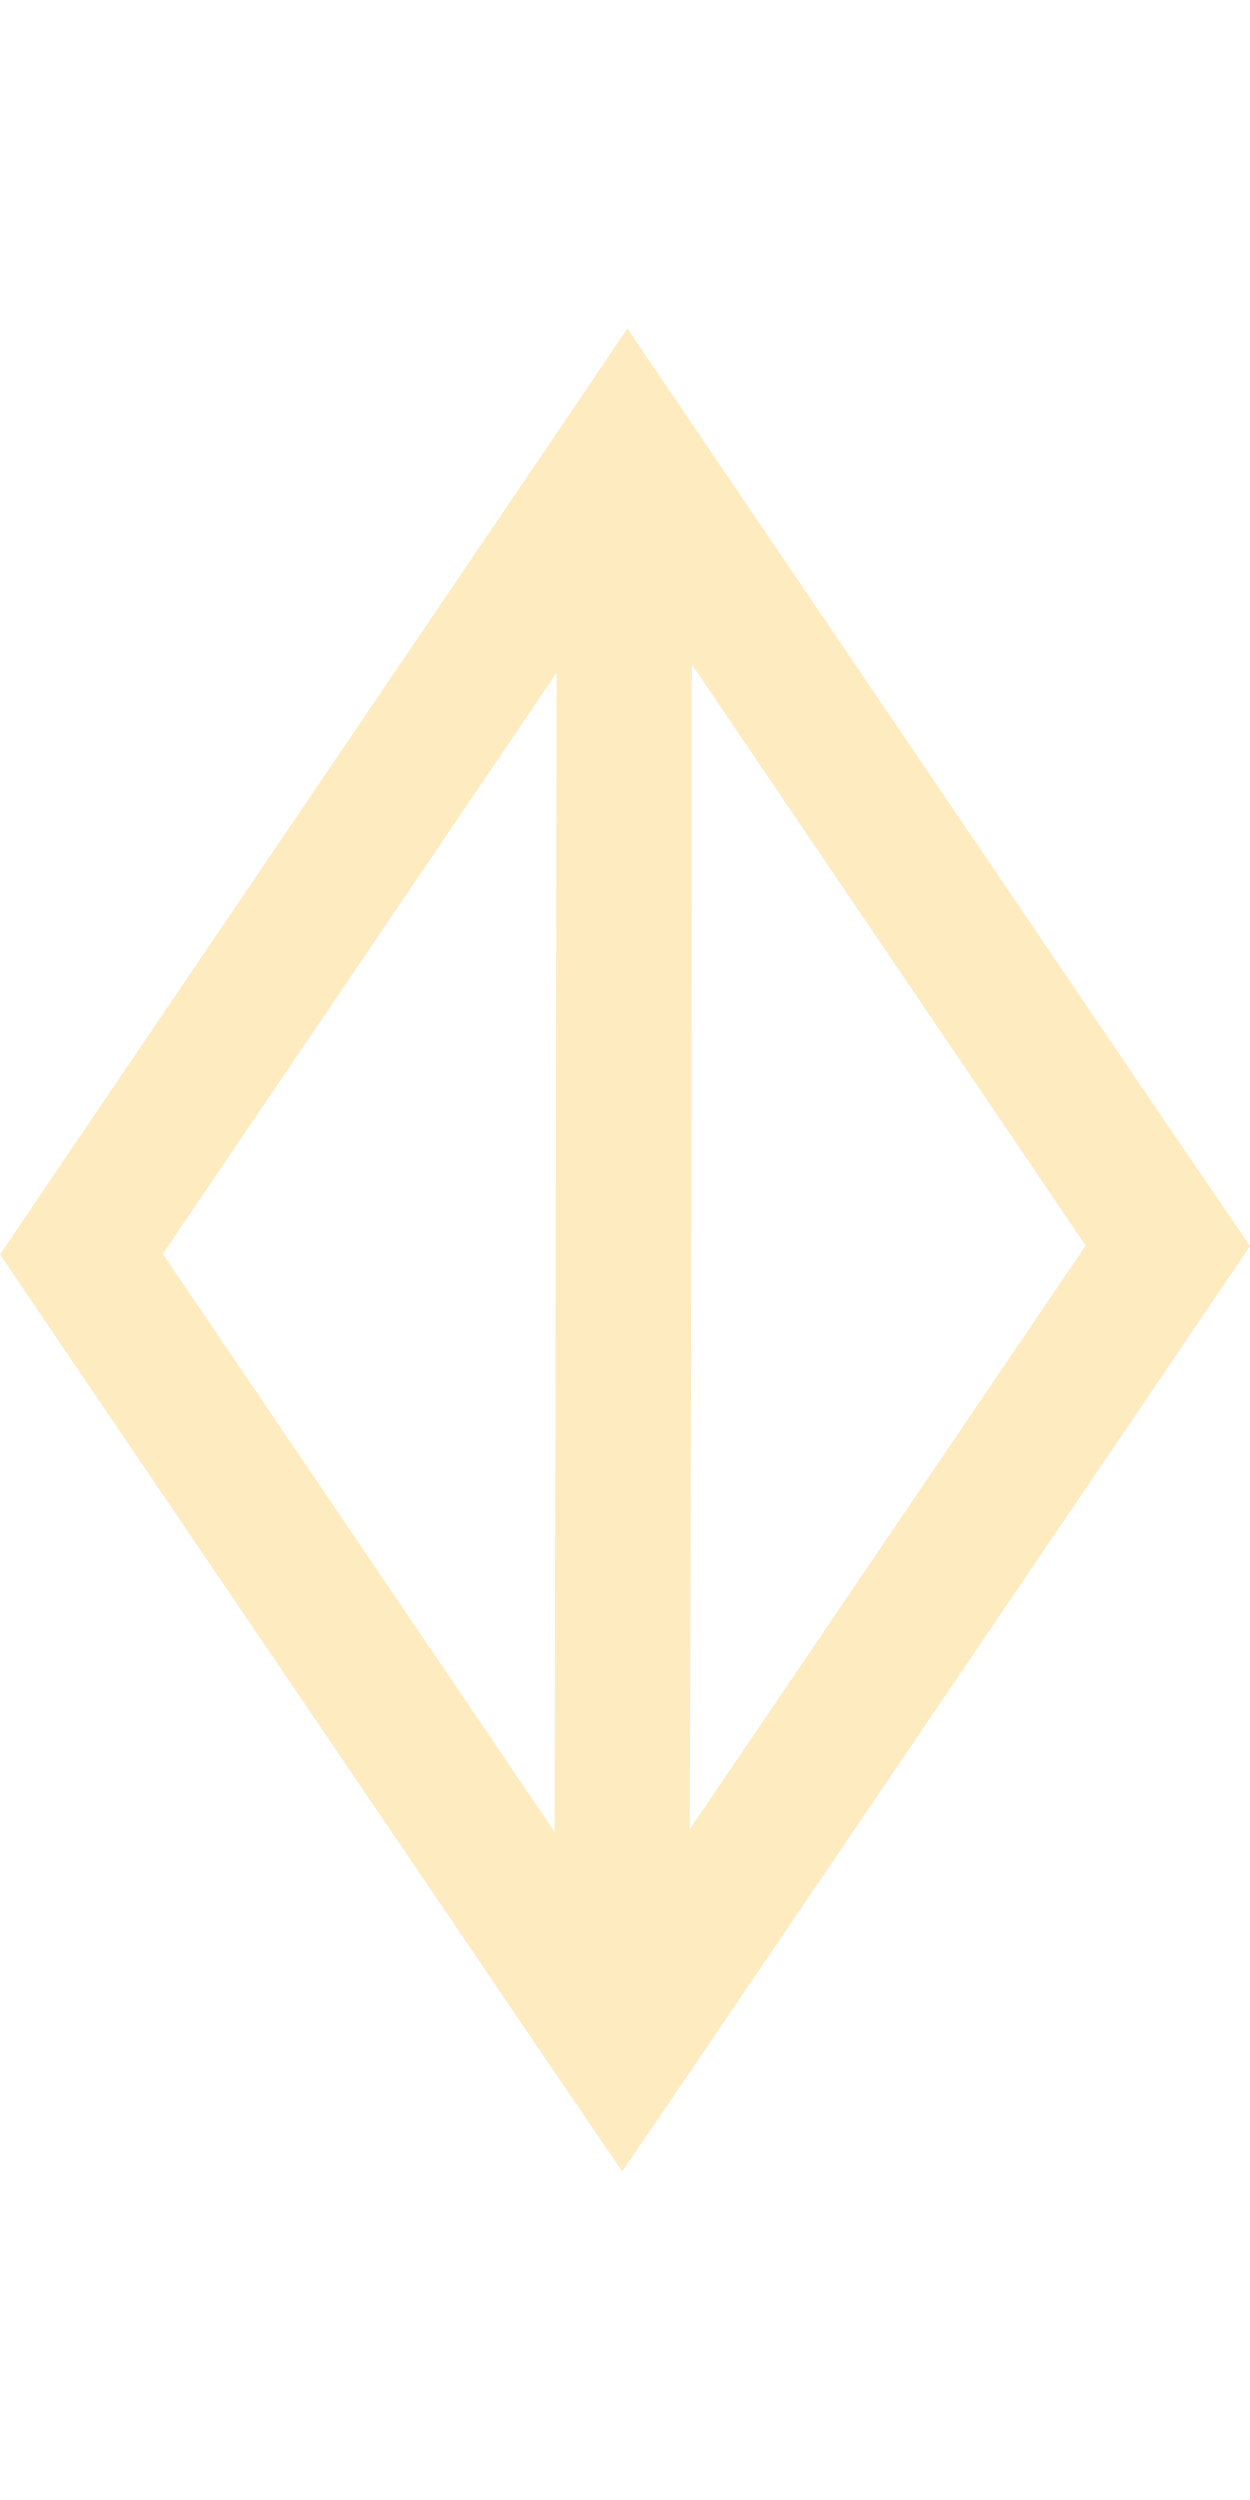
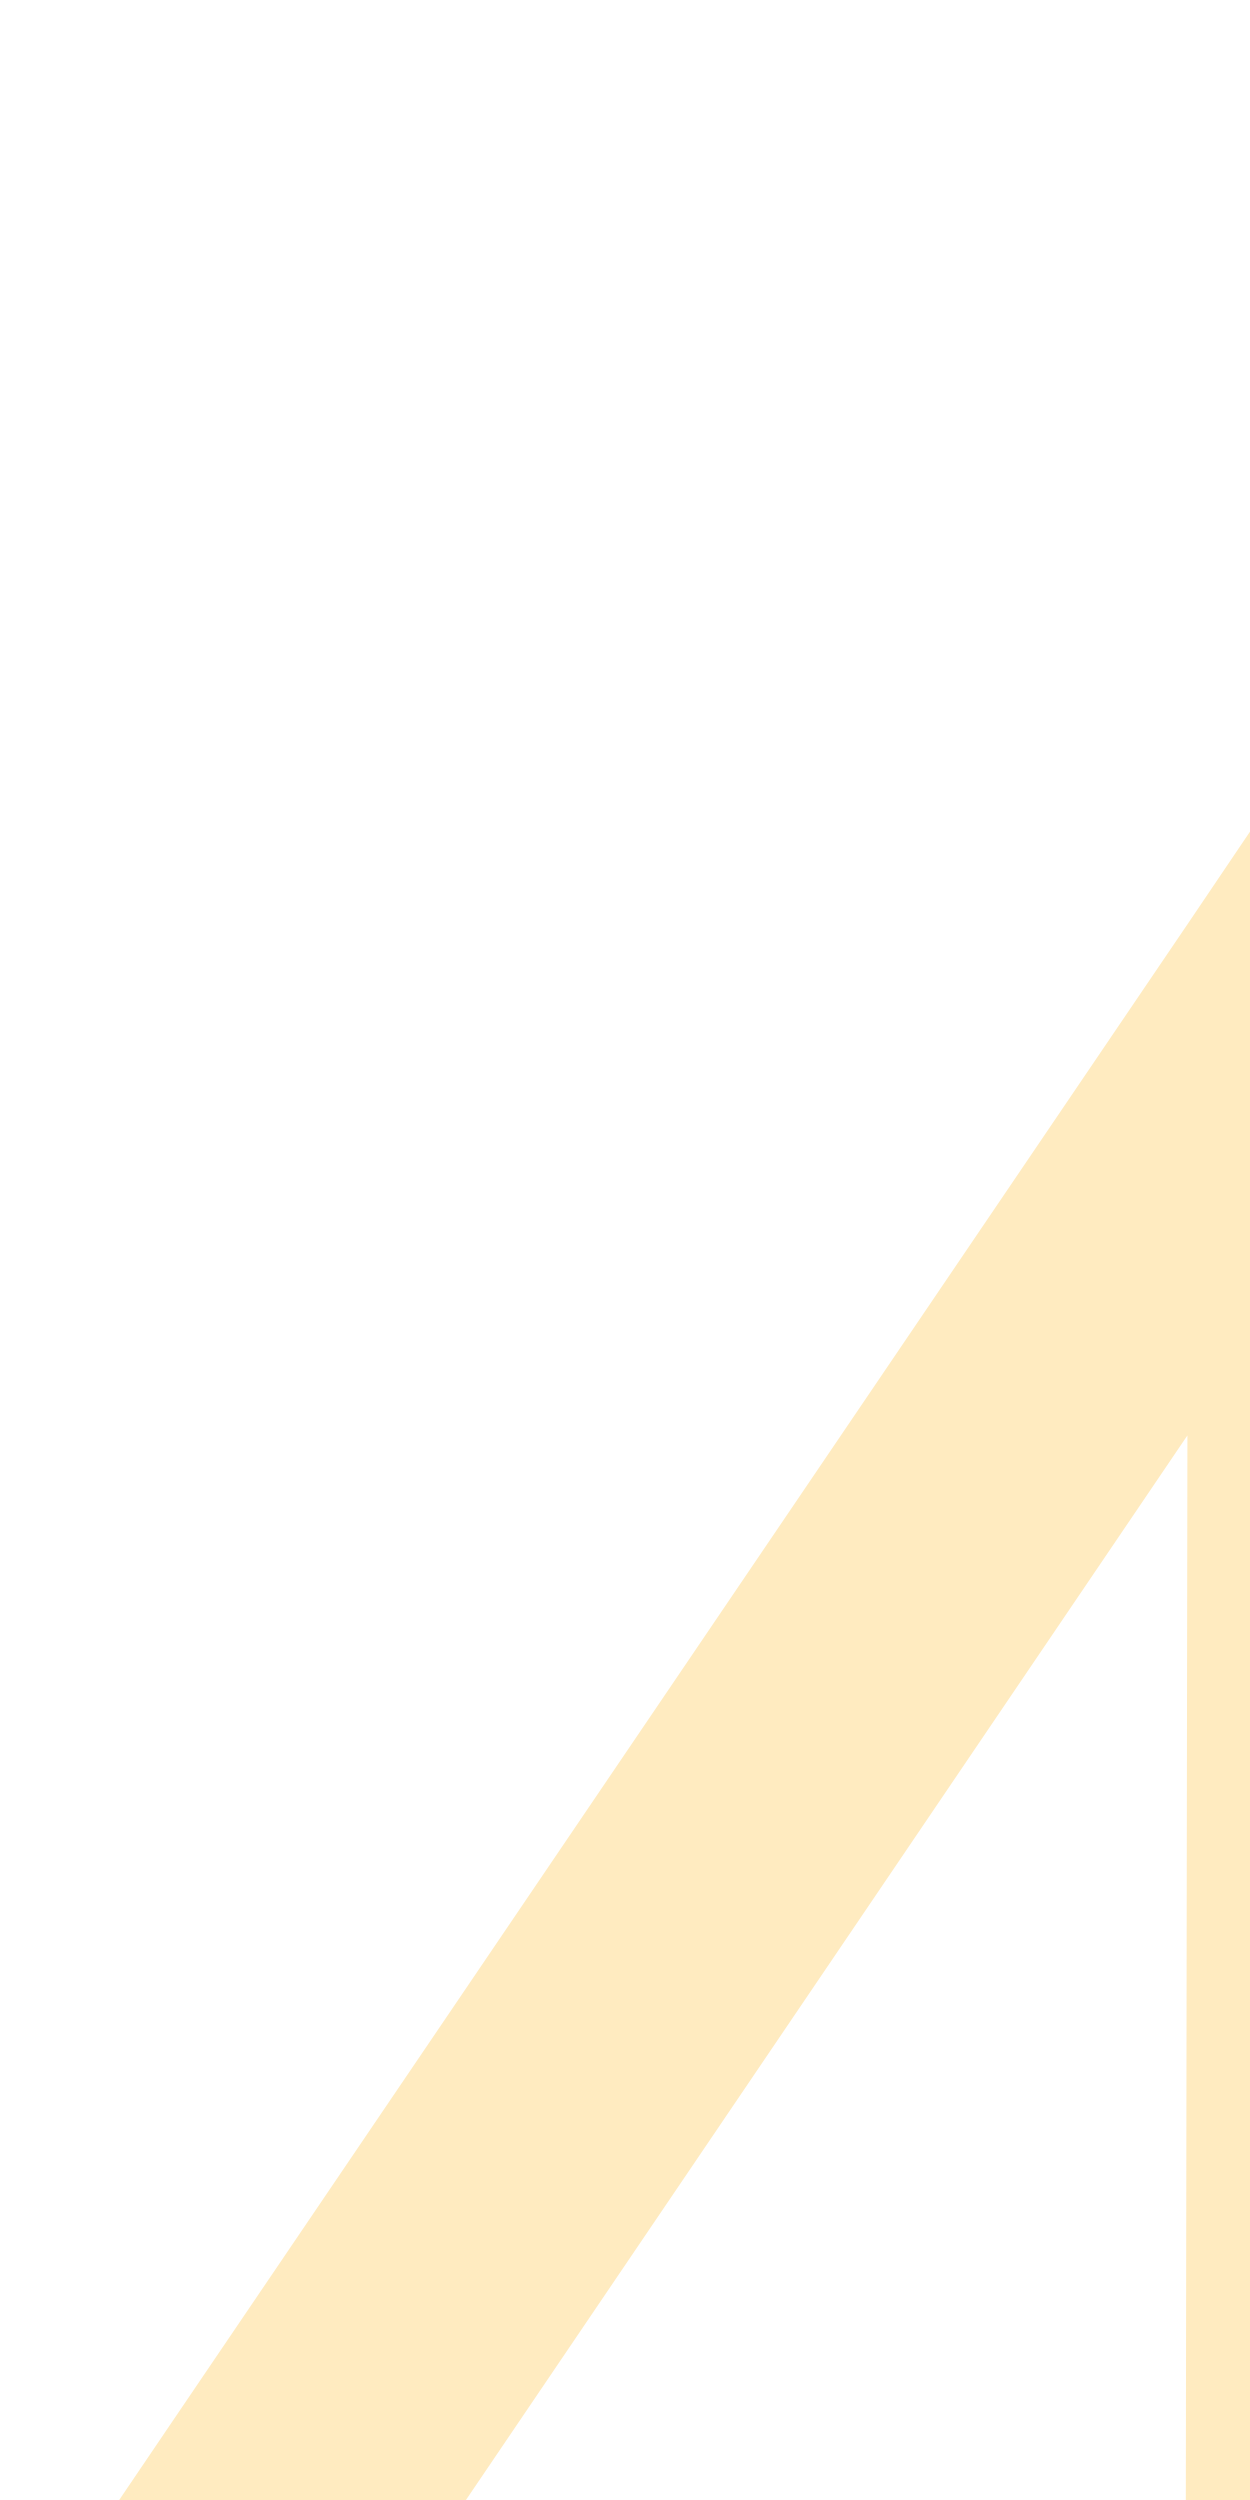
- <svg xmlns="http://www.w3.org/2000/svg" width="32" height="64" viewBox="0 0 32 64" fill="none">
-   <path d="M29.883 28.797L17.711 10.846L16.06 8.409L14.262 11.073L2.091 29.024L0 32.113L2.091 35.203L14.196 53.047L15.927 55.59L17.671 53.034L29.909 34.989L32 31.9L29.883 28.797ZM14.196 46.895L4.168 32.1L14.249 17.225C14.236 26.28 14.222 36.587 14.196 46.895ZM17.658 46.828C17.698 34.497 17.711 24.736 17.711 17.012L27.792 31.887L17.658 46.828Z" fill="#FFEBC0" />
+ <svg width="15" height="30">
+   <g style="fill:black;fill-opacity:1;stroke:none;stroke-width:1;stroke-opacity:0;fill-rule:nonzero;">
+     <g style="fill:black;fill-opacity:1;stroke:none;stroke-width:1;stroke-opacity:0;fill-rule:nonzero;fill:none;">
+       <g style="fill:#FFEBC0;">
+         <g style="">
+           <path d="M29.883 28.797L17.711 10.846L16.06 8.409L14.262 11.073L2.091 29.024L0 32.113L2.091 35.203L14.196 53.047L15.927 55.59L17.671 53.034L29.909 34.989L32 31.9L29.883 28.797ZM14.196 46.895L4.168 32.1L14.249 17.225C14.236 26.28 14.222 36.587 14.196 46.895ZM17.658 46.828C17.698 34.497 17.711 24.736 17.711 17.012L27.792 31.887L17.658 46.828Z" />
+         </g>
+       </g>
+     </g>
+   </g>
</svg>
